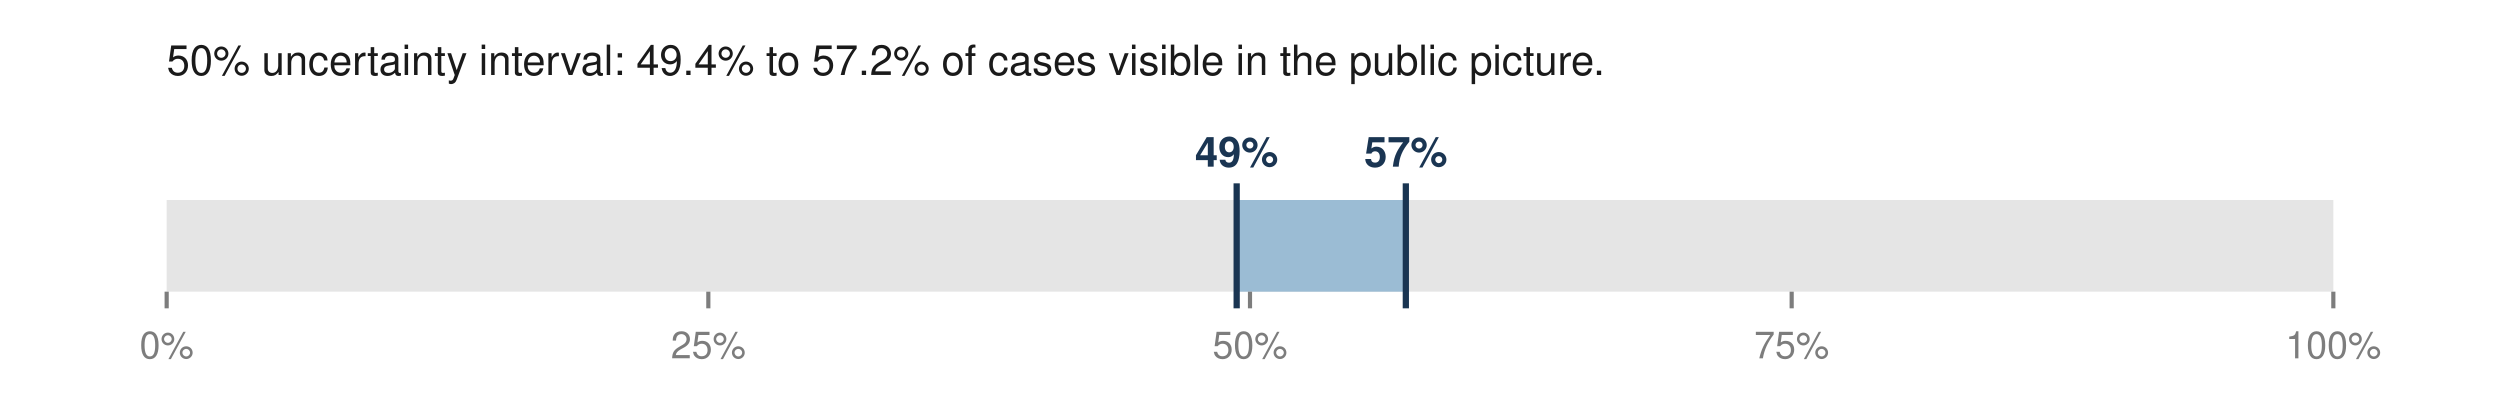
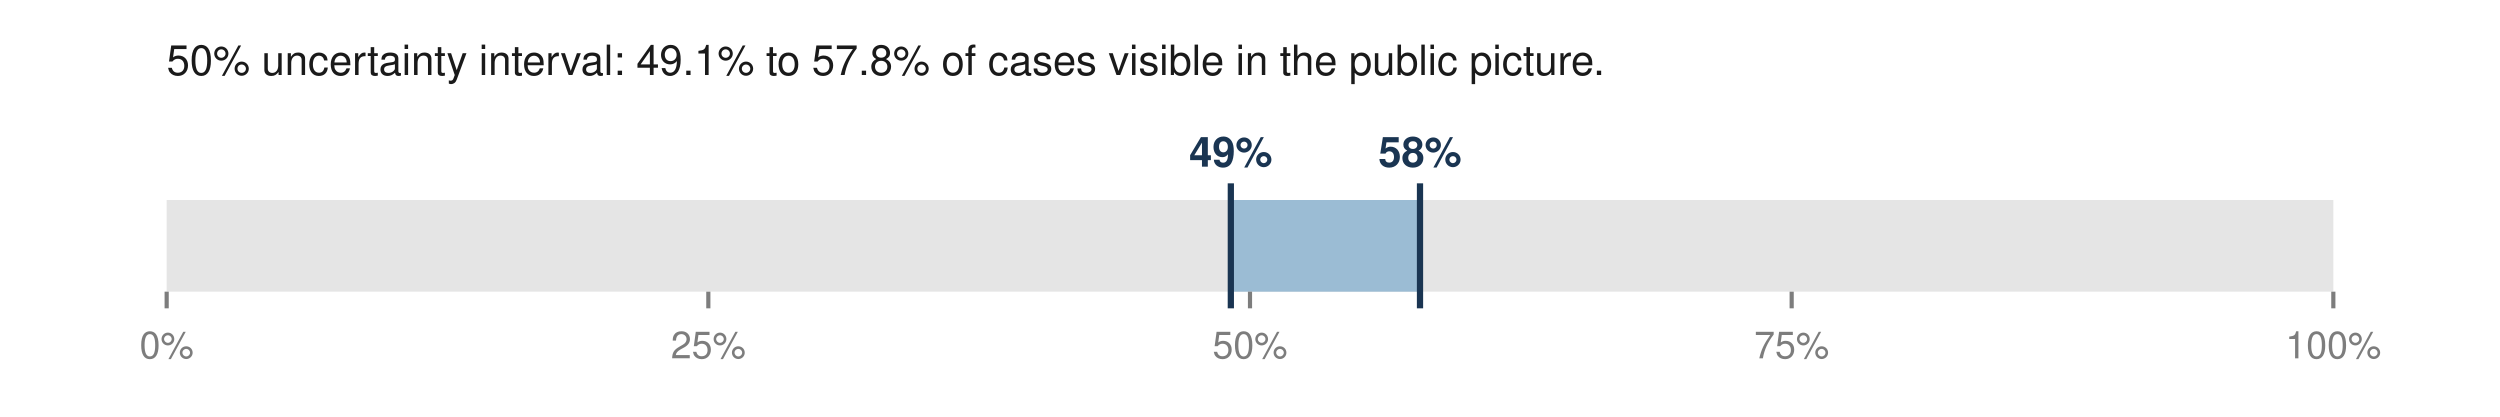
<svg xmlns="http://www.w3.org/2000/svg" viewBox="0 0 600 100" width="600" height="100" role="img" aria-labelledby="t">
-   <text x="40.0" y="18.0" font-family="Helvetica,Arial,sans-serif" font-size="10" fill="#1a1a1a" font-weight="normal" text-anchor="start">50% uncertainty interval: 49.4% to 57.2% of cases visible in the public picture.</text>
+   <text x="40.0" y="18.0" font-family="Helvetica,Arial,sans-serif" font-size="10" fill="#1a1a1a" font-weight="normal" text-anchor="start">50% uncertainty interval: 49.1% to 57.8% of cases visible in the public picture.</text>
  <rect x="40.0" y="48.0" width="520.0" height="22.0" fill="#e5e5e5" />
-   <rect x="296.8" y="48.0" width="40.6" height="22.0" fill="#9bbcd4" />
-   <line x1="296.8" y1="44.0" x2="296.8" y2="74.0" stroke="#1a3552" stroke-width="1.5" />
-   <line x1="337.4" y1="44.0" x2="337.4" y2="74.0" stroke="#1a3552" stroke-width="1.5" />
-   <text x="296.8" y="40.0" font-family="Helvetica,Arial,sans-serif" font-size="10" fill="#1a3552" font-weight="bold" text-anchor="middle">49%</text>
-   <text x="337.4" y="40.0" font-family="Helvetica,Arial,sans-serif" font-size="10" fill="#1a3552" font-weight="bold" text-anchor="middle">57%</text>
+   <rect x="295.4" y="48.0" width="45.3" height="22.0" fill="#9bbcd4" />
+   <line x1="295.4" y1="44.0" x2="295.4" y2="74.0" stroke="#1a3552" stroke-width="1.5" />
+   <line x1="340.8" y1="44.0" x2="340.8" y2="74.0" stroke="#1a3552" stroke-width="1.5" />
+   <text x="295.4" y="40.0" font-family="Helvetica,Arial,sans-serif" font-size="10" fill="#1a3552" font-weight="bold" text-anchor="middle">49%</text>
+   <text x="340.8" y="40.0" font-family="Helvetica,Arial,sans-serif" font-size="10" fill="#1a3552" font-weight="bold" text-anchor="middle">58%</text>
  <line x1="40.0" y1="70.0" x2="40.0" y2="74.0" stroke="#7d7d7d" stroke-width="1" />
  <text x="40.0" y="86.0" font-family="Helvetica,Arial,sans-serif" font-size="9" fill="#7d7d7d" font-weight="normal" text-anchor="middle">0%</text>
  <line x1="170.0" y1="70.0" x2="170.0" y2="74.0" stroke="#7d7d7d" stroke-width="1" />
  <text x="170.0" y="86.0" font-family="Helvetica,Arial,sans-serif" font-size="9" fill="#7d7d7d" font-weight="normal" text-anchor="middle">25%</text>
  <line x1="300.0" y1="70.0" x2="300.0" y2="74.0" stroke="#7d7d7d" stroke-width="1" />
  <text x="300.0" y="86.0" font-family="Helvetica,Arial,sans-serif" font-size="9" fill="#7d7d7d" font-weight="normal" text-anchor="middle">50%</text>
  <line x1="430.0" y1="70.0" x2="430.0" y2="74.0" stroke="#7d7d7d" stroke-width="1" />
  <text x="430.0" y="86.0" font-family="Helvetica,Arial,sans-serif" font-size="9" fill="#7d7d7d" font-weight="normal" text-anchor="middle">75%</text>
  <line x1="560.0" y1="70.0" x2="560.0" y2="74.0" stroke="#7d7d7d" stroke-width="1" />
  <text x="560.0" y="86.0" font-family="Helvetica,Arial,sans-serif" font-size="9" fill="#7d7d7d" font-weight="normal" text-anchor="middle">100%</text>
</svg>
